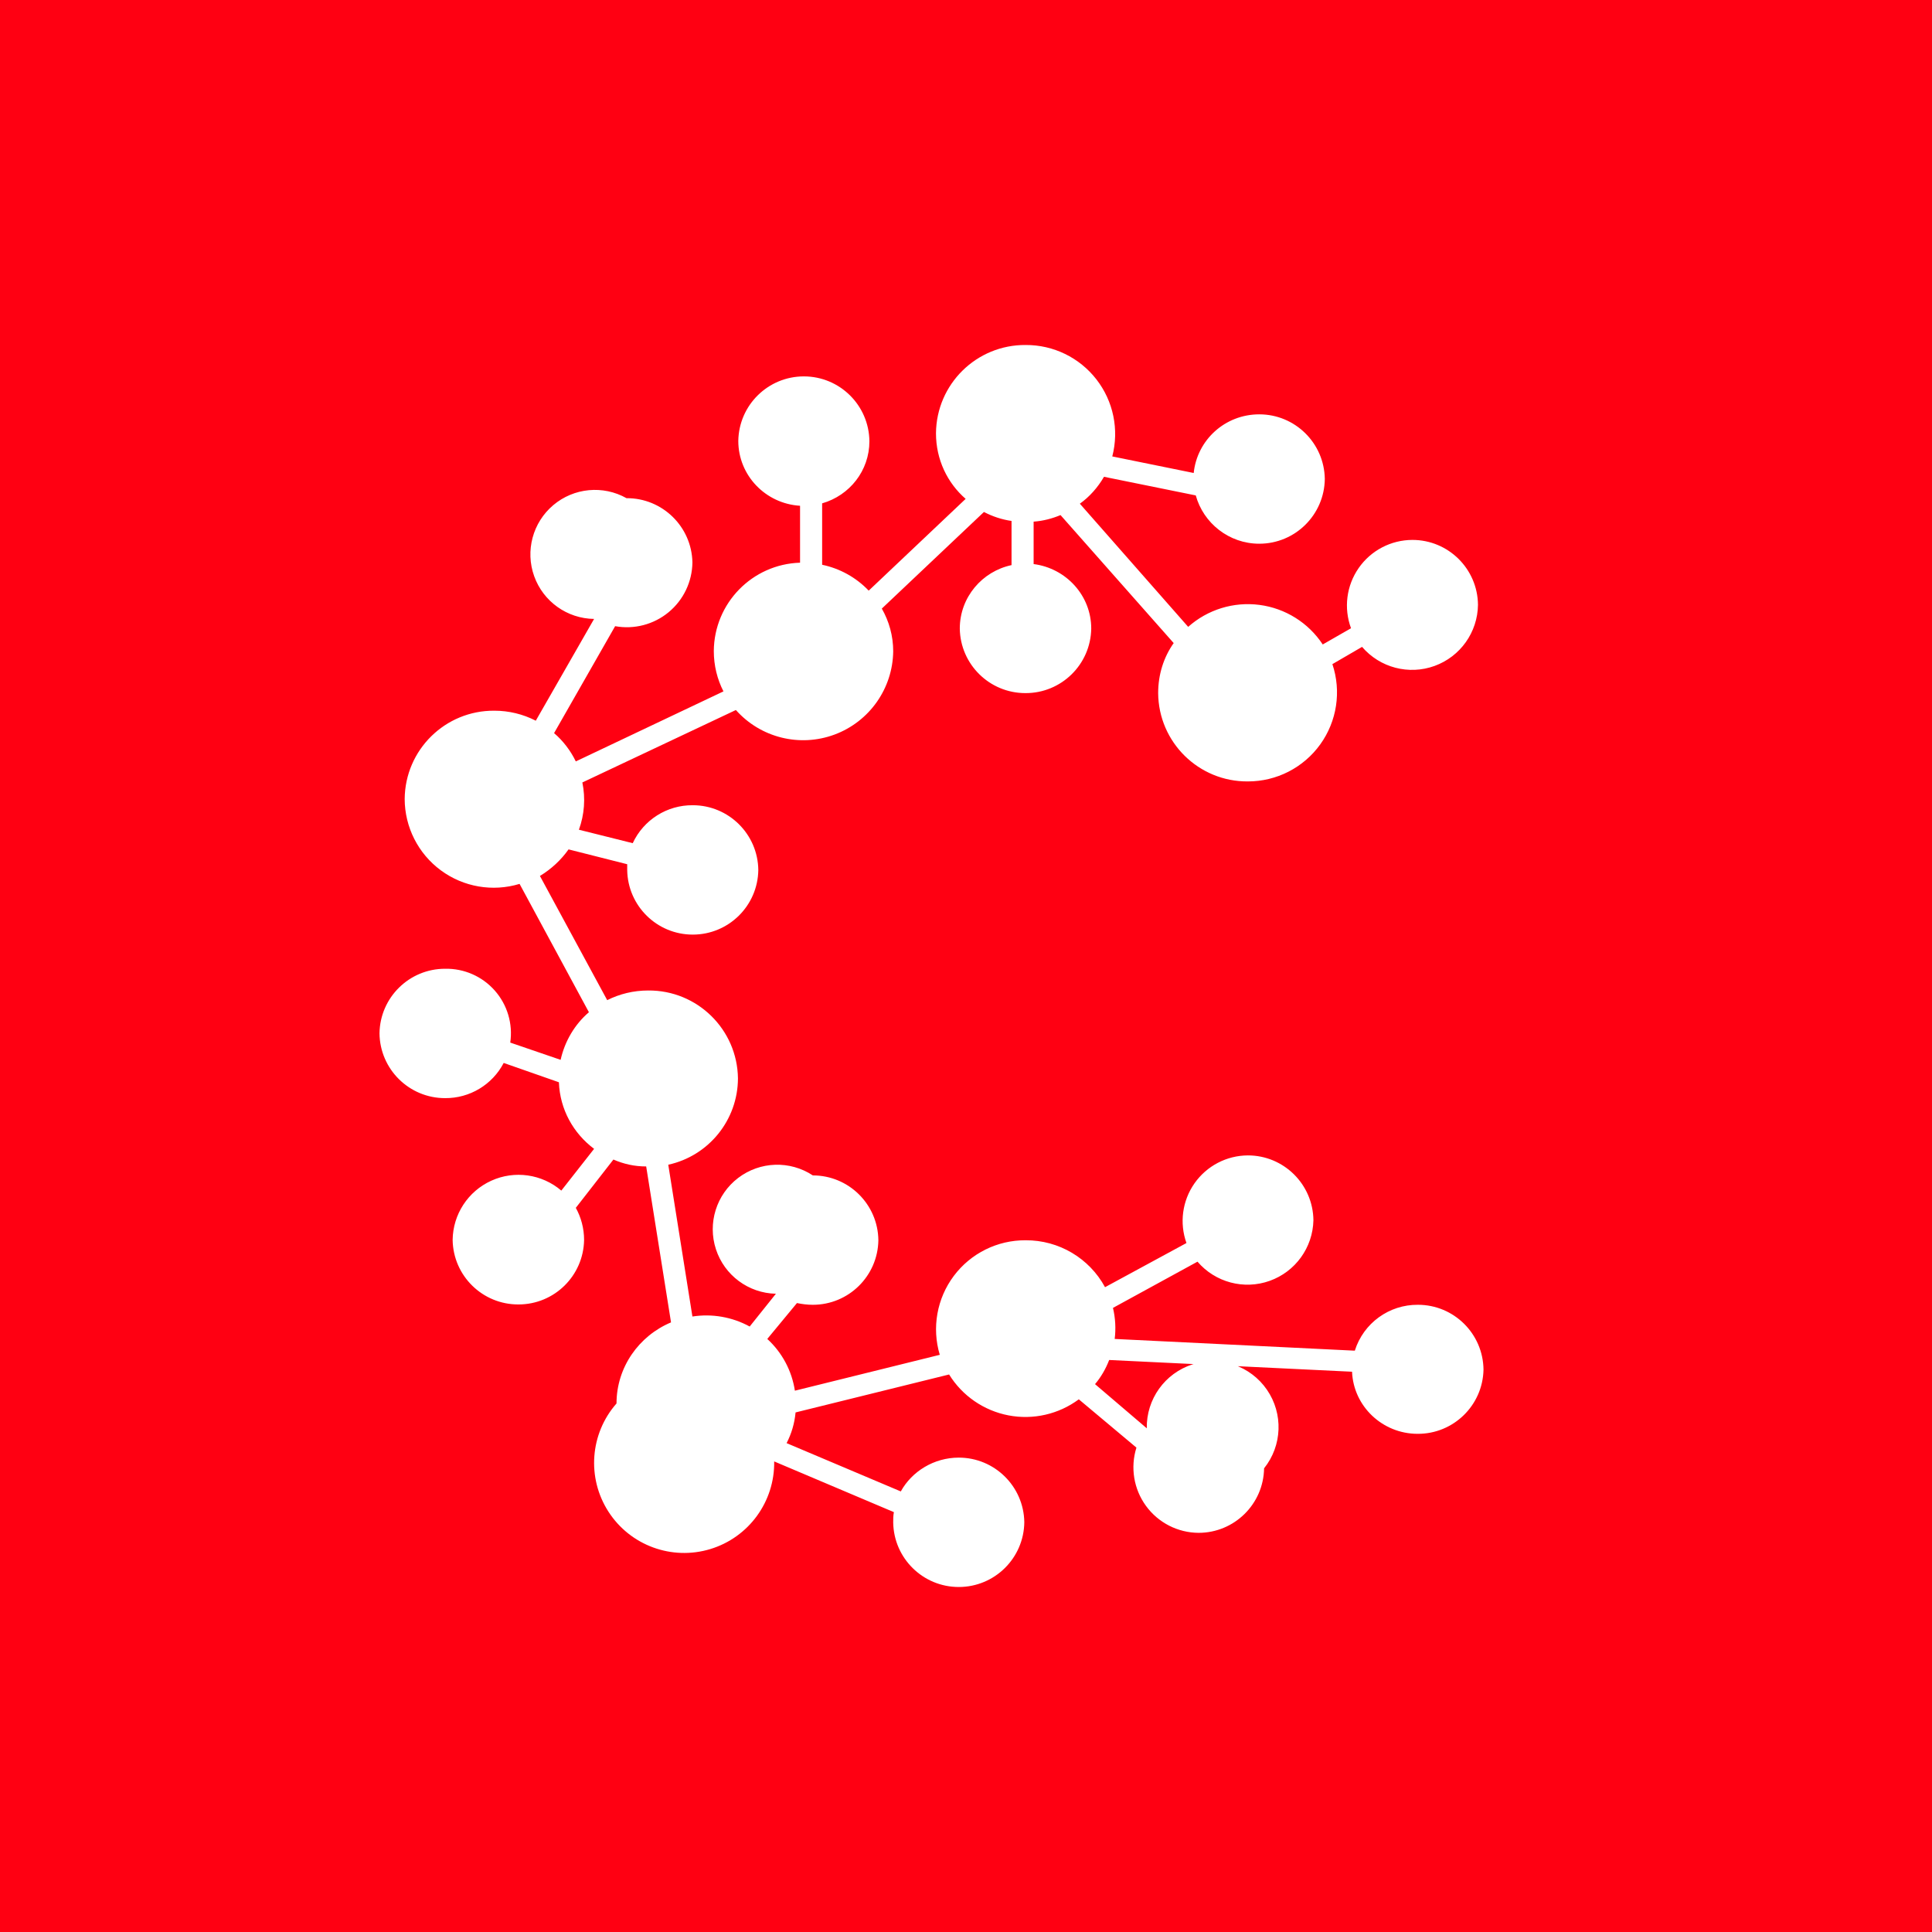
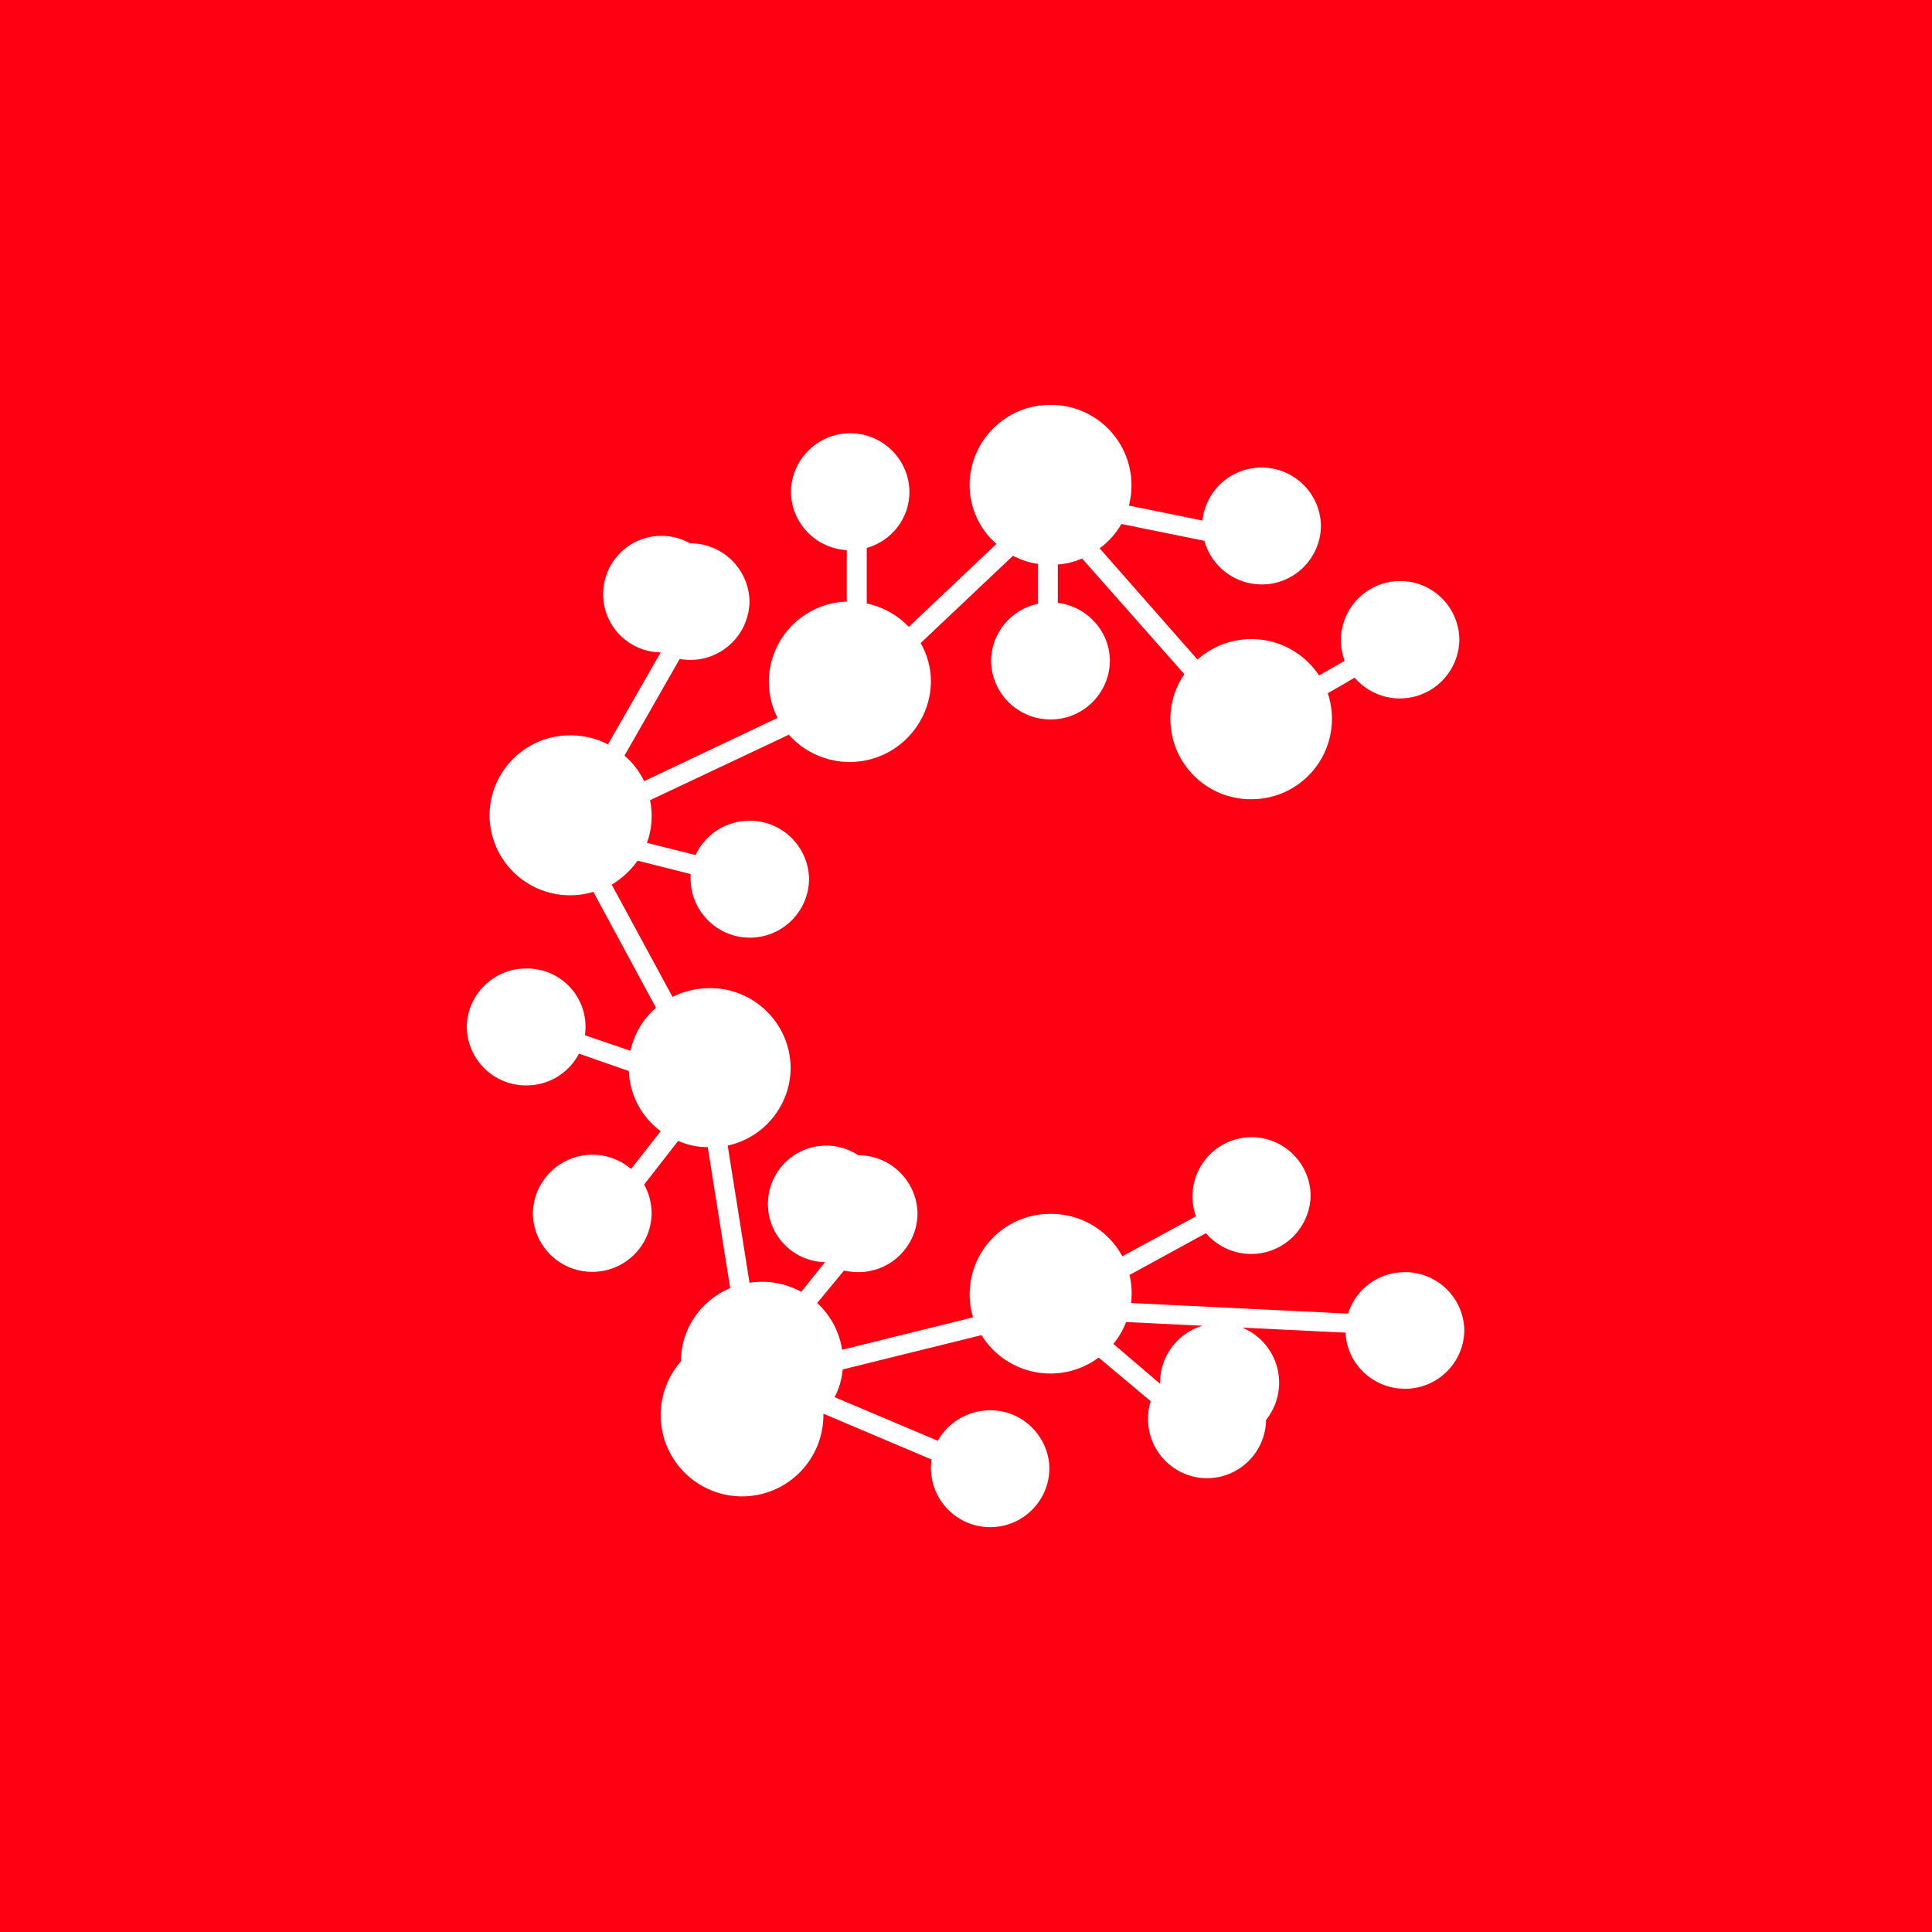
<svg xmlns="http://www.w3.org/2000/svg" viewBox="0 0 56 56">
  <rect width="56" height="56" fill="#FF0012" />
-   <path d="M32.24 13.23A2.58 2.58 0 0029.73 10a2.58 2.58 0 00-2.6 2.56c0 .76.33 1.44.86 1.9l-2.81 2.66a2.6 2.6 0 00-1.35-.75v-1.78c.8-.23 1.37-.95 1.37-1.8a1.9 1.9 0 00-1.9-1.88 1.9 1.9 0 00-1.9 1.87c0 1 .79 1.82 1.79 1.88v1.65a2.58 2.58 0 00-2.5 2.56c0 .42.1.82.28 1.17l-4.28 2.03c-.15-.31-.37-.6-.63-.82l1.77-3.1a1.9 1.9 0 002.24-1.85 1.9 1.9 0 00-1.91-1.86 1.87 1.87 0 10-.94 3.5l-1.69 2.95a2.62 2.62 0 00-1.2-.29 2.58 2.58 0 00-2.6 2.56 2.58 2.58 0 003.33 2.46l2.01 3.72c-.41.35-.7.84-.82 1.38l-1.46-.5a1.87 1.87 0 00-1.89-2.14 1.9 1.9 0 00-1.9 1.87 1.9 1.9 0 001.9 1.88 1.9 1.9 0 001.7-1.02l1.6.56c.03.79.42 1.48 1.02 1.93l-.95 1.21a1.91 1.91 0 00-3.15 1.43 1.9 1.9 0 001.91 1.87 1.9 1.9 0 001.9-1.87c0-.34-.09-.66-.24-.93l1.09-1.4c.3.13.61.2.95.2l.72 4.52c-.93.39-1.58 1.3-1.58 2.35a2.61 2.61 0 104.57 1.68l3.47 1.47c-.02.1-.02.2-.02.3a1.9 1.9 0 001.9 1.87 1.9 1.9 0 001.9-1.88 1.9 1.9 0 00-1.9-1.87c-.72 0-1.36.4-1.68.98l-3.31-1.4c.14-.27.23-.57.26-.89l4.45-1.1a2.6 2.6 0 003.76.72l1.67 1.4a1.9 1.9 0 001.8 2.47 1.9 1.9 0 001.9-1.87 1.91 1.91 0 10-3.4-1.16l-1.5-1.28c.17-.2.31-.44.41-.7l7.04.34c.04 1 .88 1.8 1.9 1.8A1.9 1.9 0 0043 39.7a1.9 1.9 0 00-1.9-1.88 1.9 1.9 0 00-1.83 1.33l-6.96-.34a2.54 2.54 0 00-.05-.9l2.45-1.34a1.91 1.91 0 003.36-1.2 1.9 1.9 0 00-1.9-1.88 1.9 1.9 0 00-1.78 2.54l-2.36 1.28a2.6 2.6 0 00-2.3-1.36 2.58 2.58 0 00-2.49 3.32l-4.2 1.04a2.55 2.55 0 00-.8-1.5l.86-1.04c.15.03.3.05.46.05a1.9 1.9 0 001.9-1.87 1.9 1.9 0 00-1.9-1.88 1.87 1.87 0 10-1.07 3.43l-.76.95a2.62 2.62 0 00-1.66-.29l-.7-4.4a2.57 2.57 0 002.02-2.5 2.58 2.58 0 00-2.6-2.55c-.43 0-.83.1-1.19.28l-1.95-3.6c.33-.2.61-.46.83-.77l1.7.43v.17a1.9 1.9 0 001.9 1.87 1.9 1.9 0 001.9-1.87 1.9 1.9 0 00-1.9-1.88 1.9 1.9 0 00-1.74 1.1l-1.56-.39a2.52 2.52 0 00.1-1.37l4.45-2.1a2.61 2.61 0 004.56-1.7c0-.45-.12-.87-.33-1.24l2.96-2.8c.25.13.52.22.8.26v1.28c-.85.18-1.5.93-1.5 1.84a1.9 1.9 0 001.9 1.87 1.9 1.9 0 001.91-1.87c0-.96-.73-1.75-1.67-1.87v-1.23c.28-.02.54-.09.78-.19l3.28 3.71c-.29.41-.45.91-.45 1.45a2.58 2.58 0 002.6 2.56 2.58 2.58 0 002.45-3.4l.86-.5a1.91 1.91 0 003.36-1.22 1.9 1.9 0 00-1.9-1.88 1.9 1.9 0 00-1.78 2.56l-.82.47a2.6 2.6 0 00-3.9-.51L31.3 14.6c.28-.2.52-.47.7-.78l2.66.54c.22.8.96 1.4 1.84 1.4a1.9 1.9 0 001.9-1.88 1.9 1.9 0 00-1.9-1.87c-.99 0-1.8.74-1.9 1.7l-2.36-.48z" fill="#fff" />
+   <g transform="translate(3.59,2.70) scale(0.9036)">
+     <path d="M32.24 13.23A2.58 2.58 0 0029.73 10a2.58 2.58 0 00-2.6 2.56c0 .76.33 1.44.86 1.9l-2.81 2.66a2.6 2.6 0 00-1.35-.75v-1.78c.8-.23 1.37-.95 1.37-1.8a1.9 1.9 0 00-1.9-1.88 1.9 1.9 0 00-1.9 1.87c0 1 .79 1.82 1.79 1.88v1.65a2.58 2.58 0 00-2.5 2.56c0 .42.1.82.28 1.17l-4.28 2.03c-.15-.31-.37-.6-.63-.82l1.77-3.1a1.9 1.9 0 002.24-1.85 1.9 1.9 0 00-1.91-1.86 1.87 1.87 0 10-.94 3.5l-1.69 2.95a2.62 2.62 0 00-1.2-.29 2.58 2.58 0 00-2.6 2.56 2.58 2.58 0 003.33 2.46l2.01 3.72c-.41.35-.7.84-.82 1.38l-1.46-.5a1.87 1.87 0 00-1.89-2.14 1.9 1.9 0 00-1.9 1.87 1.9 1.9 0 001.9 1.88 1.9 1.9 0 001.7-1.02l1.6.56c.03.79.42 1.48 1.02 1.93l-.95 1.21a1.91 1.91 0 00-3.15 1.43 1.9 1.9 0 001.91 1.87 1.9 1.9 0 001.9-1.87c0-.34-.09-.66-.24-.93l1.09-1.4c.3.13.61.2.95.2l.72 4.52c-.93.39-1.58 1.3-1.58 2.35a2.61 2.61 0 104.57 1.68l3.47 1.47c-.02.1-.02.2-.02.3a1.9 1.9 0 001.9 1.87 1.9 1.9 0 001.9-1.88 1.9 1.9 0 00-1.9-1.87c-.72 0-1.36.4-1.68.98l-3.31-1.4c.14-.27.23-.57.26-.89l4.45-1.1a2.6 2.6 0 003.76.72l1.67 1.4a1.9 1.9 0 001.8 2.47 1.9 1.9 0 001.9-1.87 1.91 1.91 0 10-3.4-1.16l-1.5-1.28c.17-.2.31-.44.41-.7l7.04.34c.04 1 .88 1.8 1.9 1.8A1.9 1.9 0 0043 39.7a1.9 1.9 0 00-1.9-1.88 1.9 1.9 0 00-1.83 1.33l-6.96-.34a2.54 2.54 0 00-.05-.9l2.45-1.34a1.91 1.91 0 003.36-1.2 1.9 1.9 0 00-1.9-1.88 1.9 1.9 0 00-1.78 2.54l-2.36 1.28a2.6 2.6 0 00-2.3-1.36 2.58 2.58 0 00-2.49 3.32l-4.2 1.04a2.55 2.55 0 00-.8-1.5l.86-1.04c.15.03.3.05.46.05a1.9 1.9 0 001.9-1.87 1.9 1.9 0 00-1.9-1.88 1.87 1.87 0 10-1.07 3.43l-.76.95a2.62 2.62 0 00-1.66-.29l-.7-4.4a2.57 2.57 0 002.02-2.5 2.58 2.58 0 00-2.6-2.55c-.43 0-.83.1-1.19.28l-1.95-3.6c.33-.2.61-.46.83-.77l1.7.43v.17a1.9 1.9 0 001.9 1.87 1.9 1.9 0 001.9-1.87 1.9 1.9 0 00-1.9-1.88 1.9 1.9 0 00-1.74 1.1l-1.56-.39a2.52 2.52 0 00.1-1.37l4.45-2.1a2.61 2.61 0 004.56-1.7c0-.45-.12-.87-.33-1.24l2.96-2.8c.25.13.52.22.8.26v1.28c-.85.18-1.5.93-1.5 1.84a1.9 1.9 0 001.9 1.87 1.9 1.9 0 001.91-1.87c0-.96-.73-1.75-1.67-1.87v-1.23c.28-.02.54-.09.78-.19l3.28 3.71c-.29.41-.45.91-.45 1.45a2.58 2.58 0 002.6 2.56 2.58 2.58 0 002.45-3.4l.86-.5a1.91 1.91 0 003.36-1.22 1.9 1.9 0 00-1.9-1.88 1.9 1.9 0 00-1.78 2.56l-.82.47a2.6 2.6 0 00-3.9-.51L31.3 14.6c.28-.2.52-.47.7-.78l2.66.54c.22.8.96 1.4 1.84 1.4a1.9 1.9 0 001.9-1.88 1.9 1.9 0 00-1.9-1.87c-.99 0-1.8.74-1.9 1.7l-2.36-.48z" fill="#fff" />
+   </g>
</svg>
